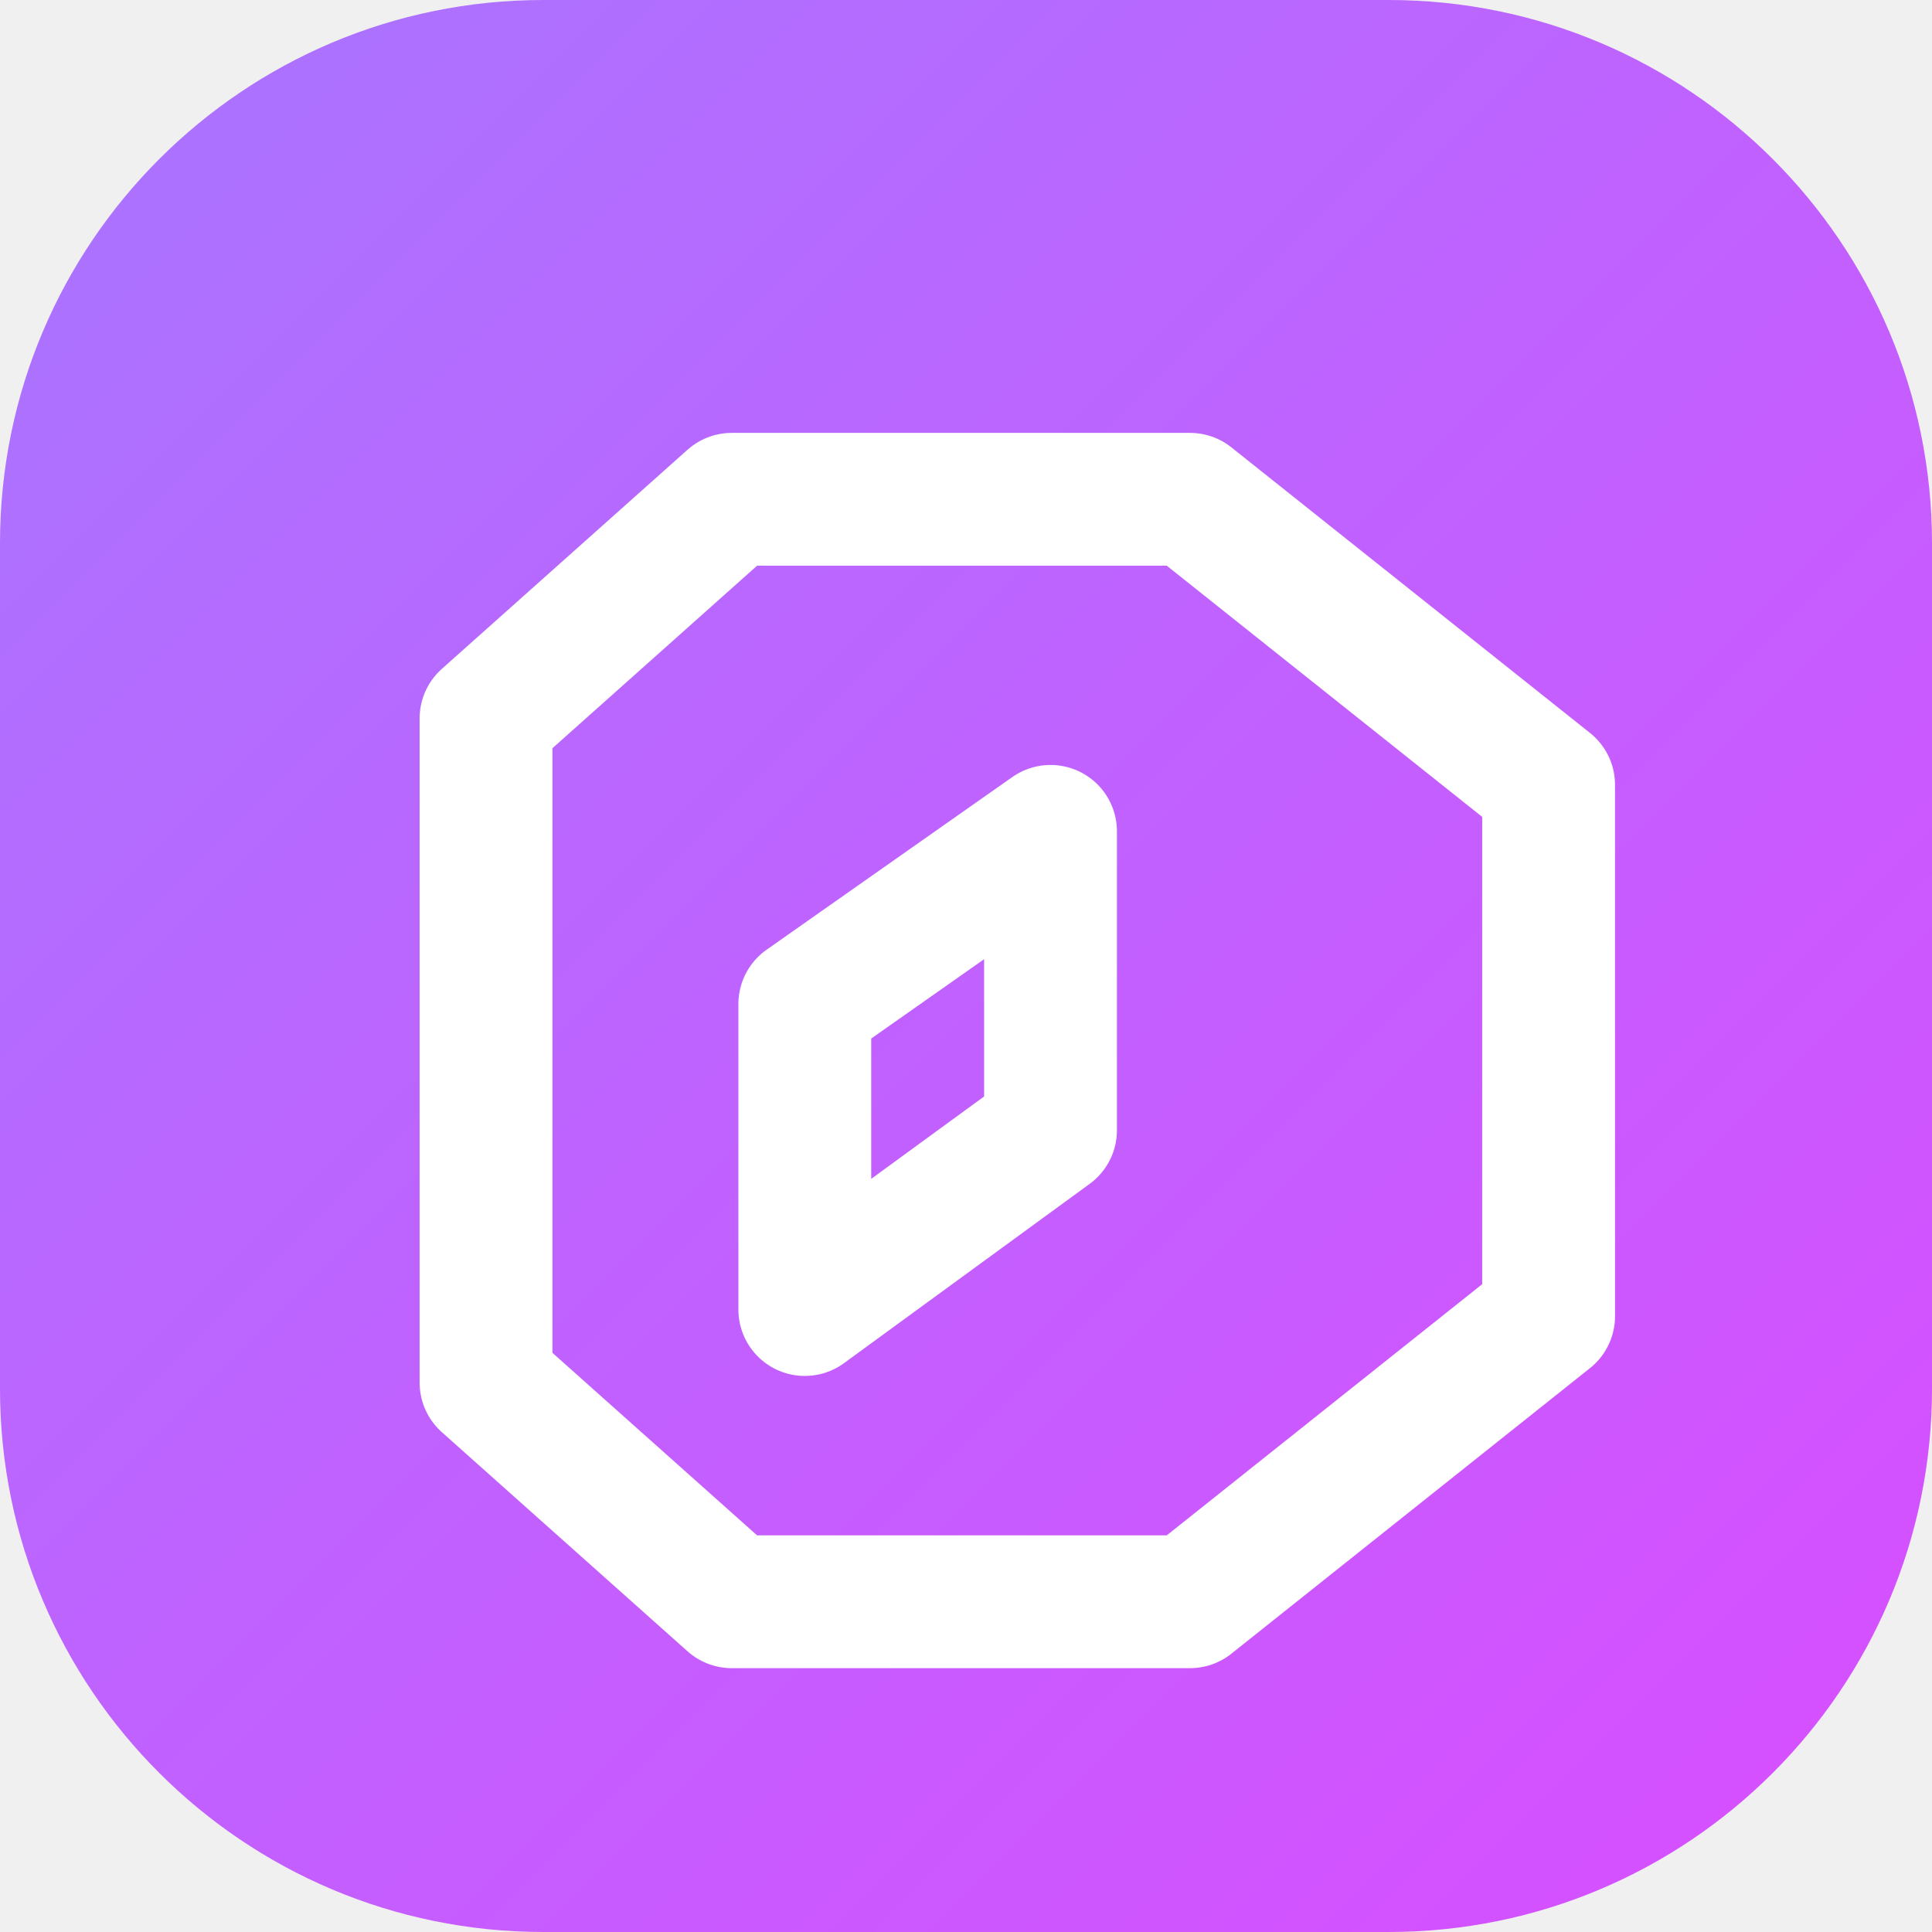
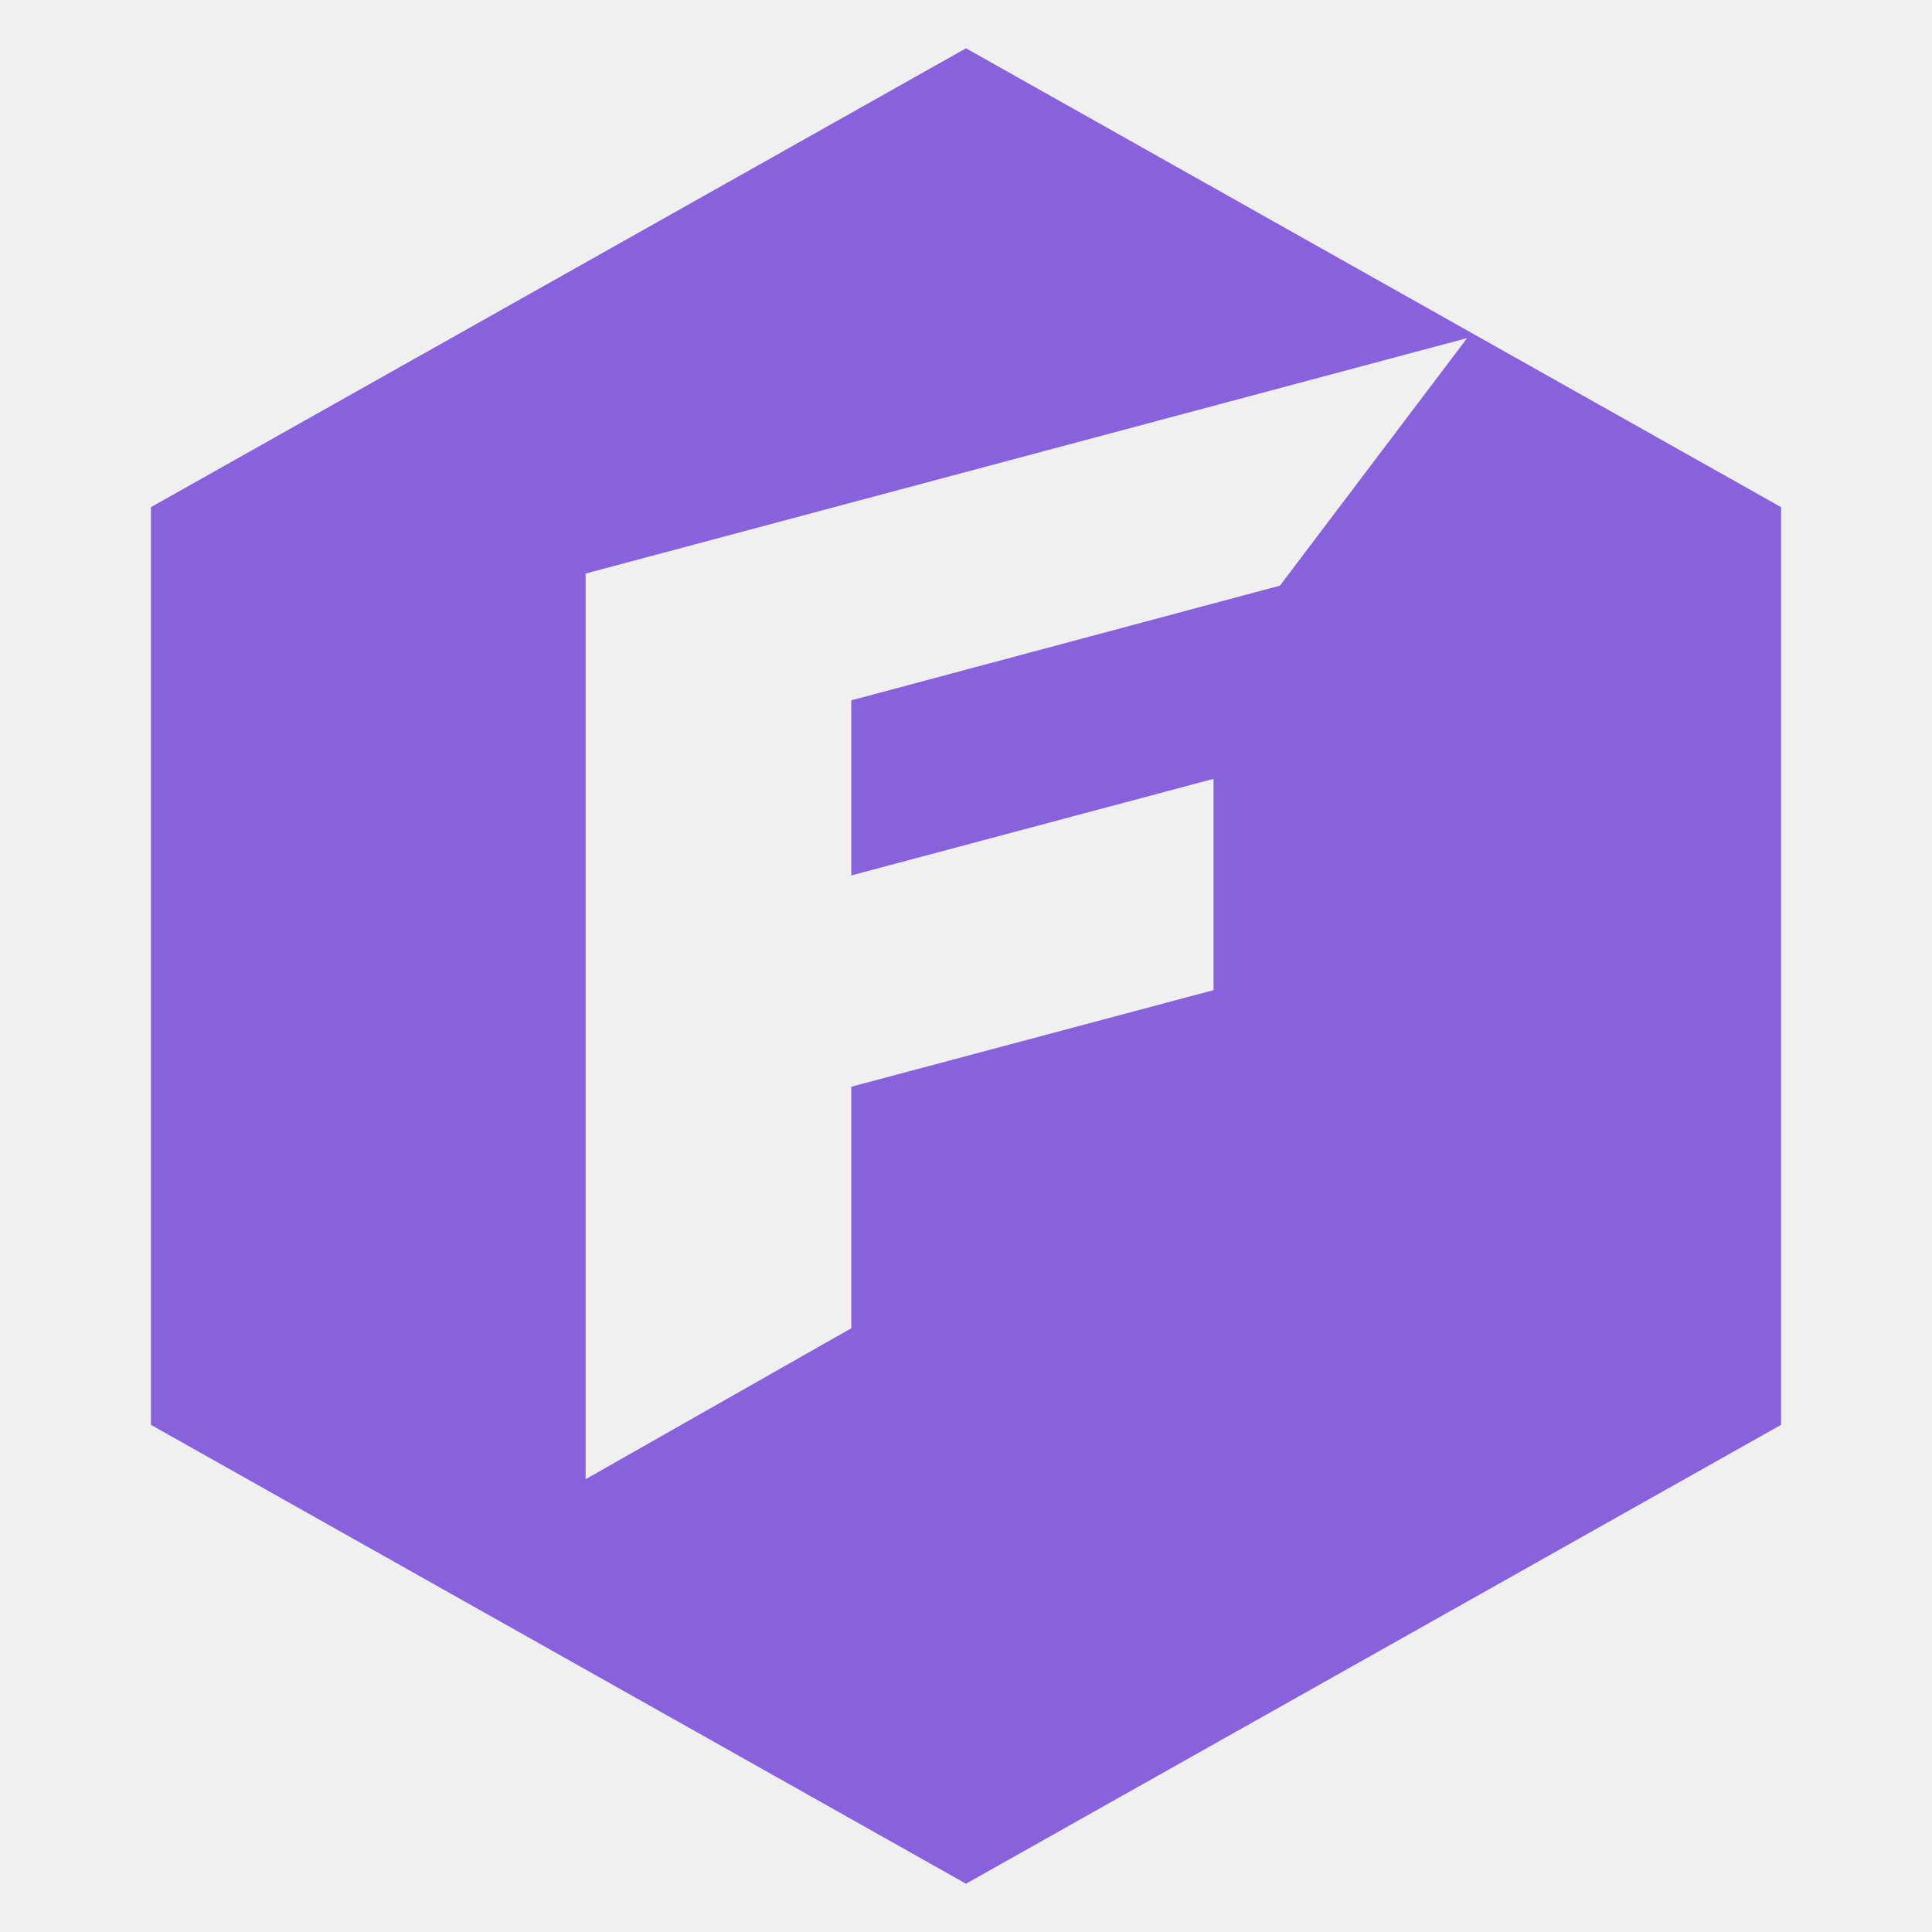
<svg xmlns="http://www.w3.org/2000/svg" viewBox="0 0 32 32">
-   <defs>
-     <linearGradient id="g" x1="0" y1="0" x2="1" y2="1">
-       <stop offset="0" stop-color="#a875ff" />
-       <stop offset="1" stop-color="#d94dff" />
-     </linearGradient>
-   </defs>
-   <rect width="32" height="32" rx="9" fill="url(#g)" />
-   <g transform="translate(4.2 4.2) scale(1.1)" fill="none" stroke="#fff" stroke-width="2" stroke-linejoin="round">
-     <path d="M7.2 3.7h6.9L19.5 8v8l-5.4 4.3H7.2L3.5 17V7z" />
-     <path d="m8.3 15.9 3.7-2.7V8.7l-3.7 2.6z" />
-   </g>
+   <path fill="#8861dc" fill-rule="evenodd" d="M16 0.8 29.5 8.4v15.2L16 31.2 2.5 23.6V8.4ZM9.7 24.5l4.4-2.5v-4l6-1.6v-3.5l-6 1.6v-2.9l7.1-1.9 3.1-4.1L9.7 9.5Z" />
</svg>
